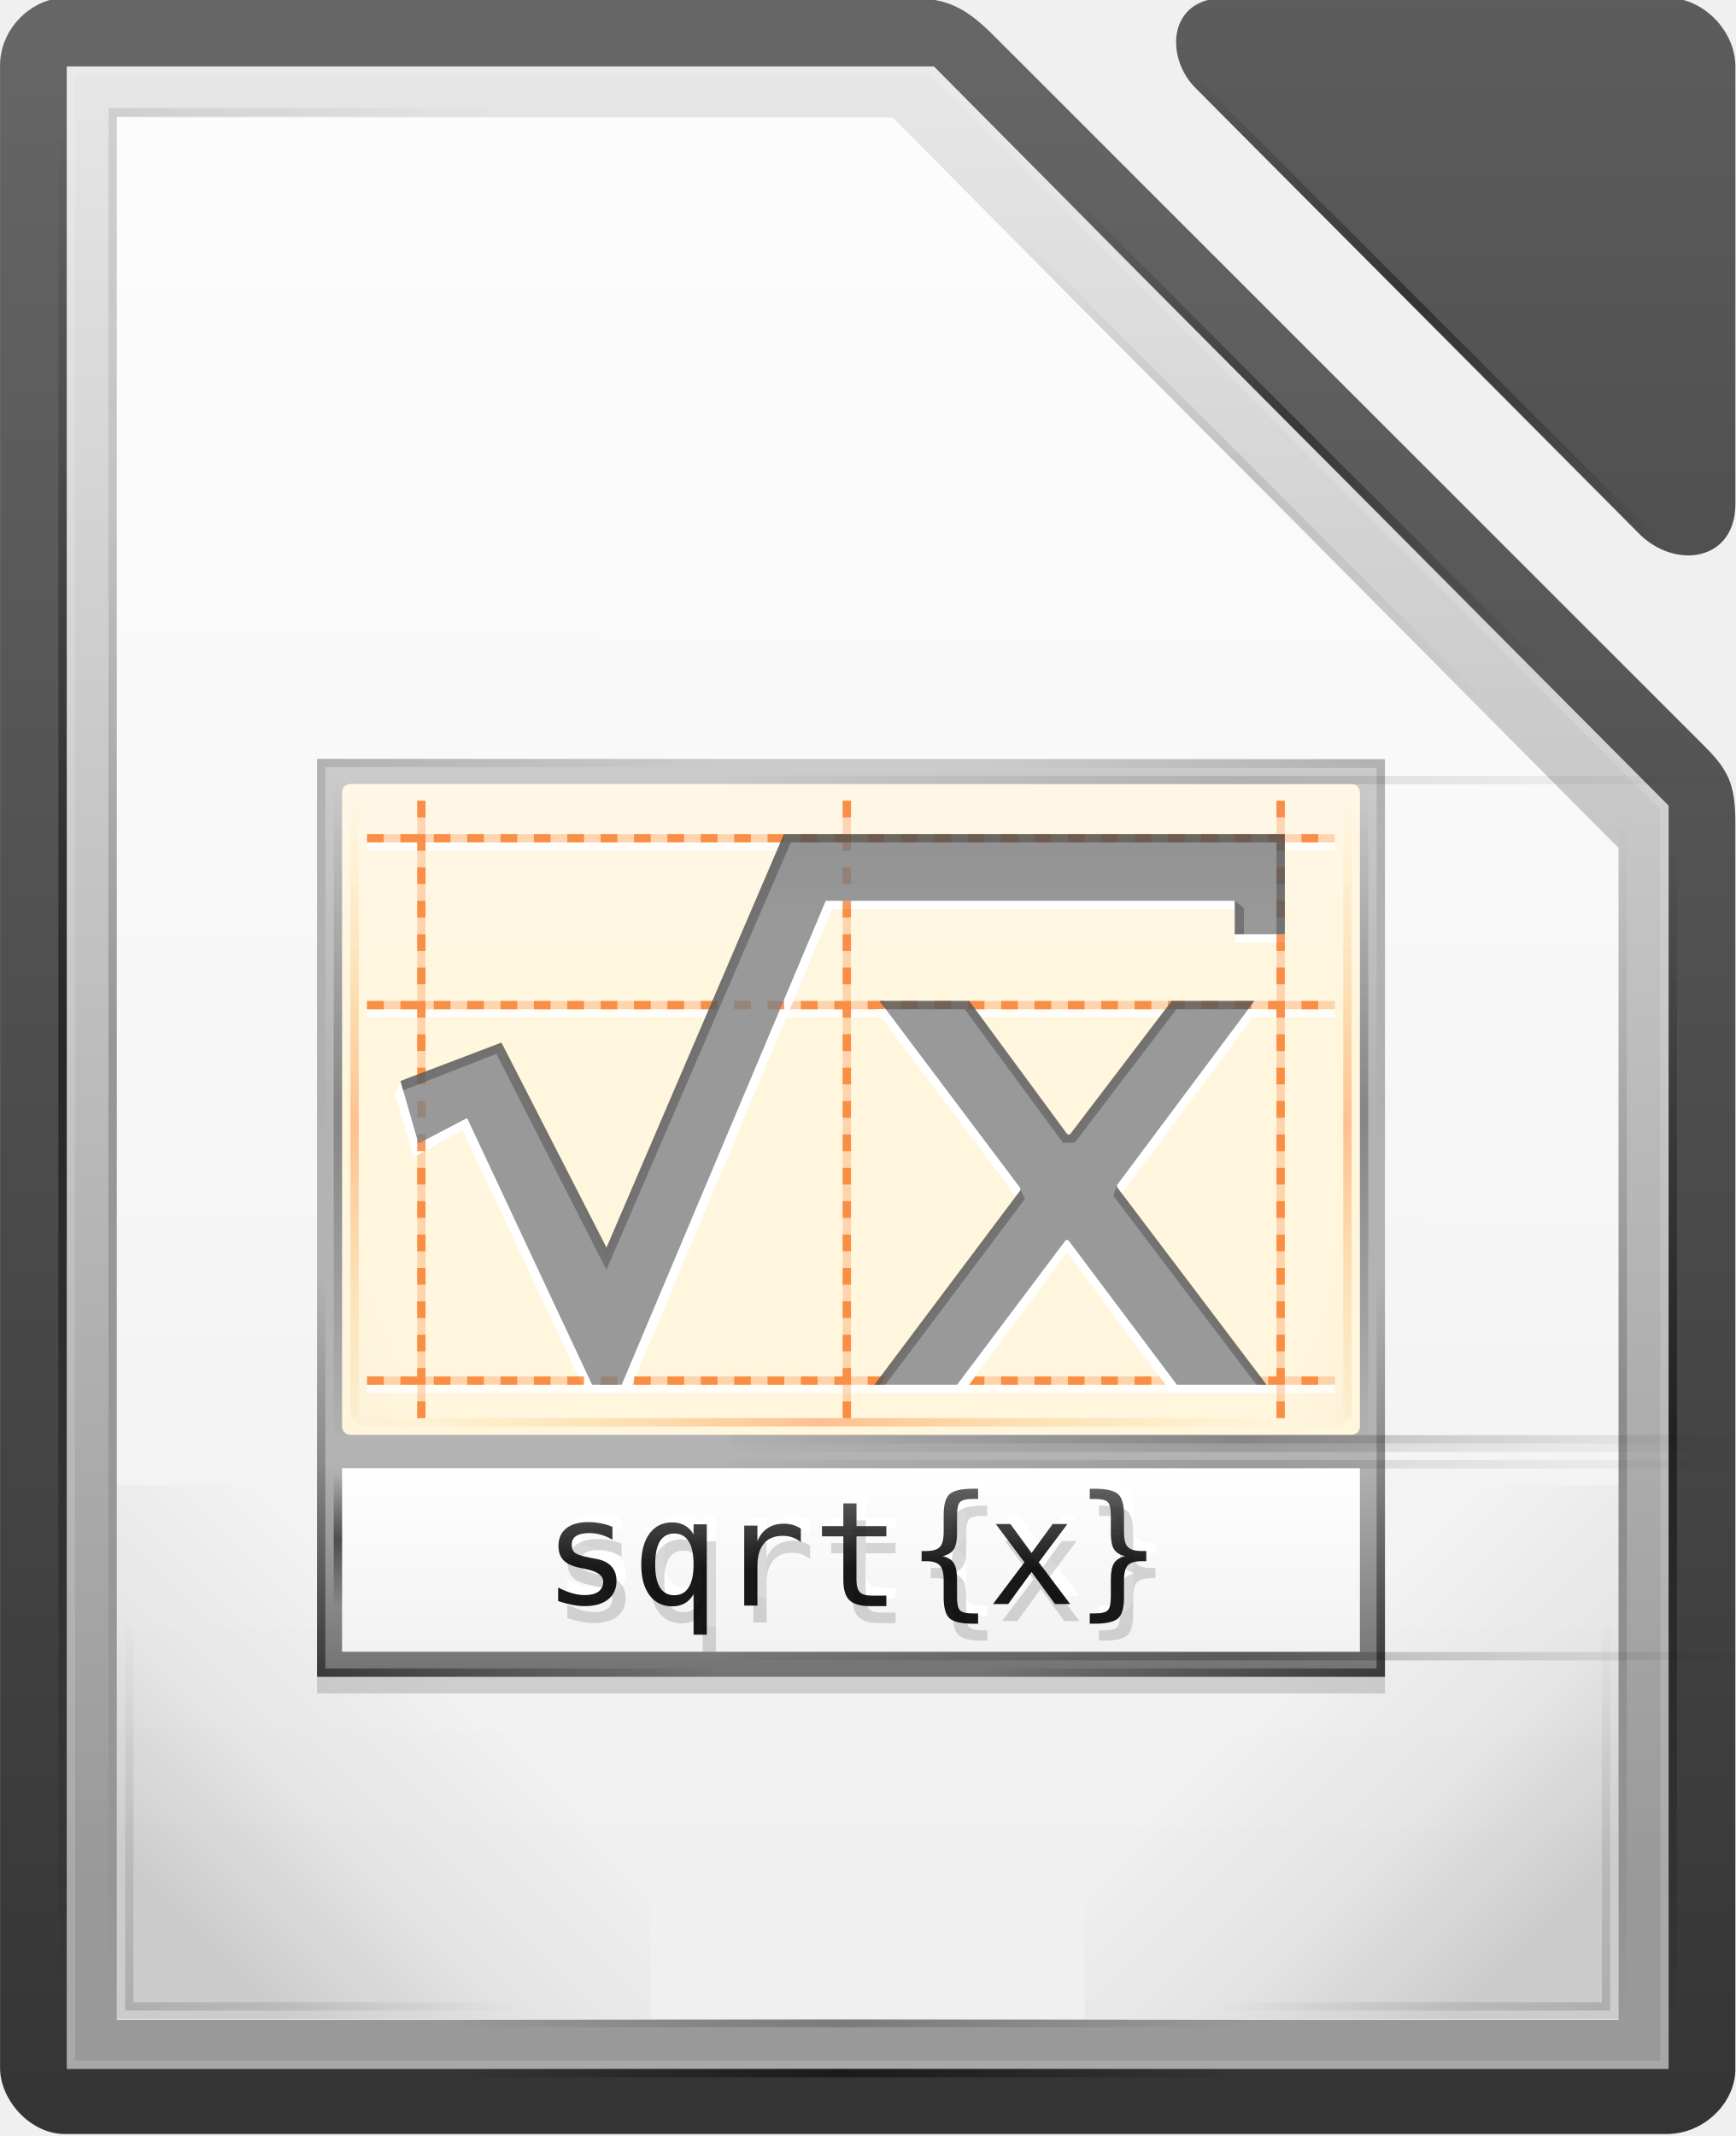
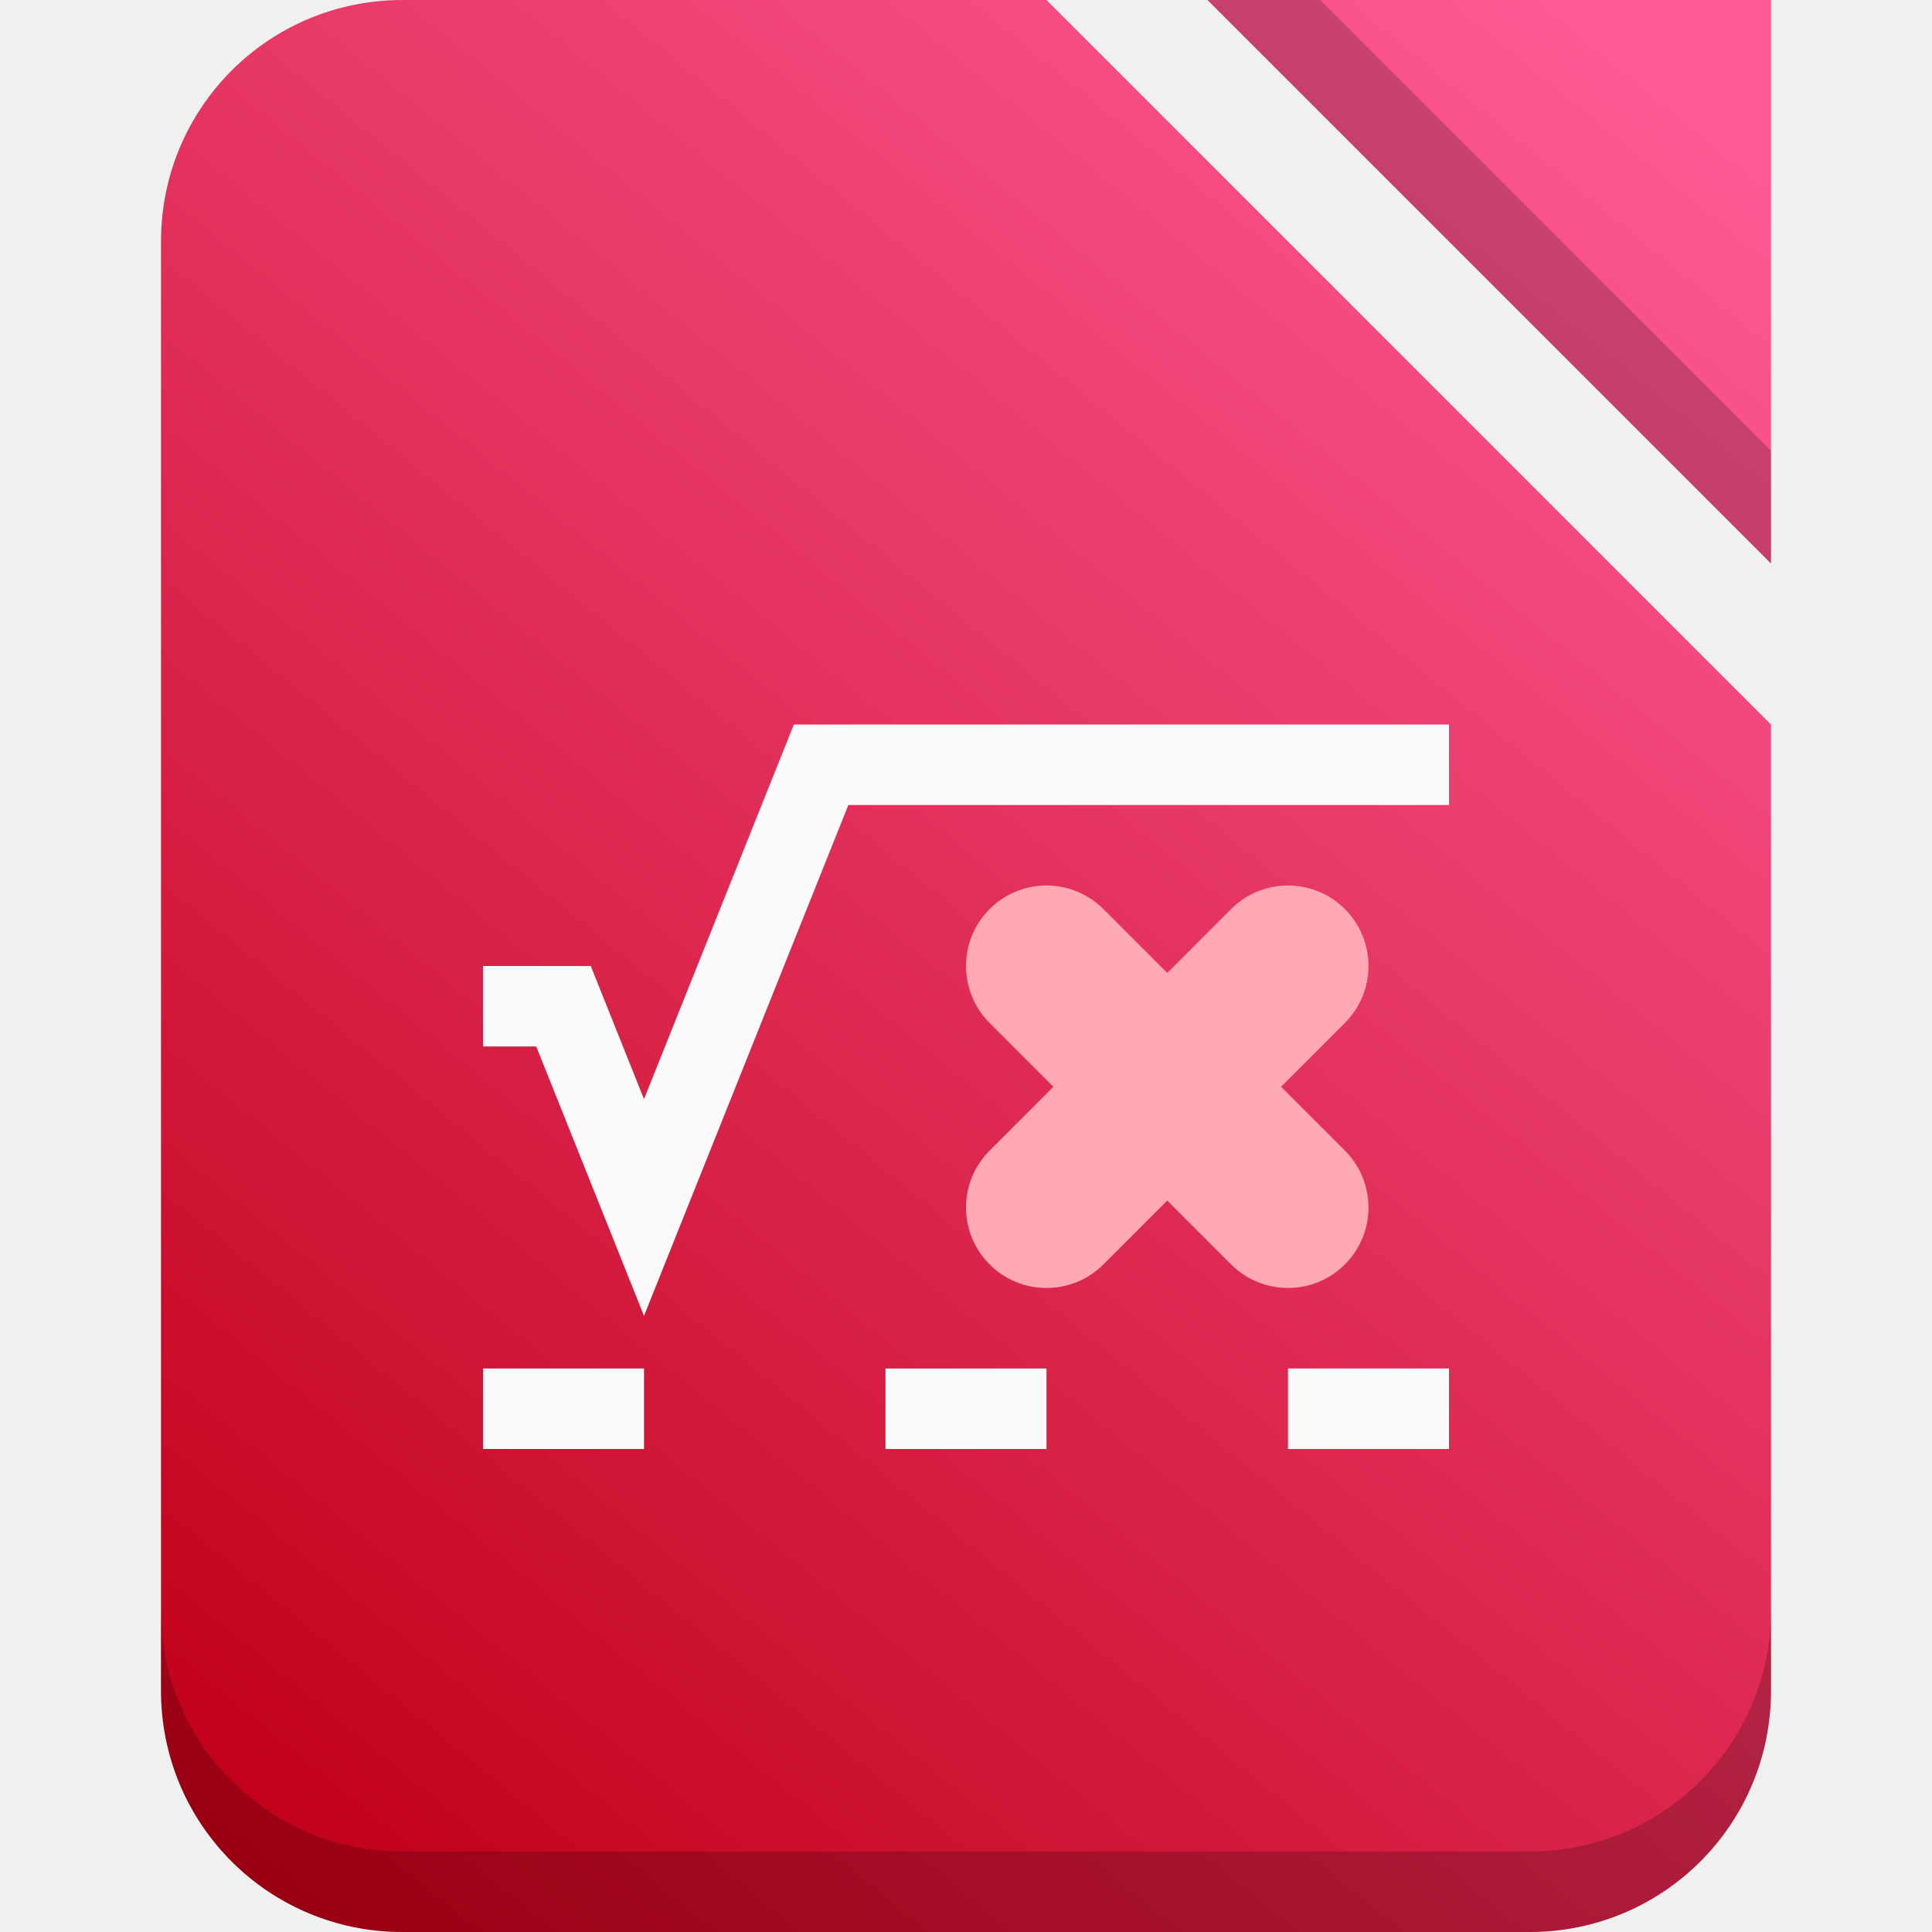
- <svg xmlns="http://www.w3.org/2000/svg" xmlns:xlink="http://www.w3.org/1999/xlink" width="207.999" height="256">
+ <svg xmlns="http://www.w3.org/2000/svg" id="SVGRoot" width="24px" height="24px" version="1.1" viewBox="0 0 24 24" xml:space="preserve">
  <defs>
-     <linearGradient id="g">
-       <stop offset="0" stop-color="#B3B3B3" />
-       <stop offset="1" stop-color="#E6E6E6" />
+     <linearGradient id="linearGradient4349" x1="3" x2="21" y1="23" y2="1" gradientUnits="userSpaceOnUse">
+       <stop stop-color="#c10018" offset="0" />
+       <stop stop-color="#ff5a96" offset="1" />
    </linearGradient>
-     <linearGradient id="G">
-       <stop offset="0" stop-color="#FFF" />
-       <stop offset="1" stop-color="#00A0FC" stop-opacity="0" />
-     </linearGradient>
-     <linearGradient id="E">
-       <stop offset="0" stop-color="#1C99E0" />
-       <stop offset="1" stop-color="#035482" />
-     </linearGradient>
-     <linearGradient id="H">
-       <stop offset="0" stop-color="#AADCF7" />
-       <stop offset="1" stop-color="#AADCF7" stop-opacity="0" />
-     </linearGradient>
-     <linearGradient id="k">
-       <stop offset="0" stop-color="#727272" />
-       <stop offset="1" stop-color="#B3B3B3" />
-     </linearGradient>
-     <linearGradient id="e">
-       <stop offset="0" />
-       <stop offset="1" stop-color="#4D4D4D" />
-     </linearGradient>
-     <linearGradient id="am">
-       <stop offset="0" stop-color="#E9B913" stop-opacity="0" />
-       <stop offset=".493" stop-color="#FC5C00" />
-       <stop offset="1" stop-color="#E9B913" stop-opacity="0" />
-     </linearGradient>
-     <linearGradient id="l">
-       <stop offset="0" stop-color="#CCC" />
-       <stop offset="1" stop-color="#B3B3B3" />
-     </linearGradient>
-     <linearGradient id="n">
-       <stop offset="0" stop-color="#FFF" />
-       <stop offset="1" stop-color="#F2F2F2" />
-     </linearGradient>
-     <linearGradient id="q">
-       <stop offset="0" stop-color="#E9B913" stop-opacity="0" />
-       <stop offset=".493" stop-color="#FC5C00" />
-       <stop offset="1" stop-color="#E9B913" stop-opacity="0" />
-     </linearGradient>
-     <linearGradient id="al">
-       <stop offset="0" stop-color="#FC5C00" />
-       <stop offset="1" stop-color="#CCC" stop-opacity="0" />
-     </linearGradient>
-     <linearGradient id="m">
-       <stop offset="0" stop-color="#FFF6DD" />
-       <stop offset="1" stop-color="#FEF8F4" />
-     </linearGradient>
-     <linearGradient id="o">
-       <stop offset="0" stop-color="#666" />
-       <stop offset="1" stop-color="gray" />
-     </linearGradient>
-     <linearGradient id="aj">
-       <stop offset="0" />
-       <stop offset="1" stop-opacity="0" />
-     </linearGradient>
-     <linearGradient id="ai">
-       <stop offset="0" stop-opacity="0" />
-       <stop offset=".493" />
-       <stop offset="1" stop-opacity="0" />
-     </linearGradient>
-     <linearGradient id="af">
-       <stop offset="0" stop-color="#FFF" stop-opacity=".85" />
-       <stop offset="1" stop-color="#FFF" stop-opacity=".9" />
-     </linearGradient>
-     <linearGradient id="ag">
-       <stop offset="0" stop-color="#999" />
-       <stop offset="1" stop-color="#E6E6E6" />
-     </linearGradient>
-     <linearGradient id="ah">
-       <stop offset="0" />
-       <stop offset=".455" stop-opacity=".361" />
-       <stop offset="1" stop-opacity="0" />
-     </linearGradient>
-     <linearGradient id="a">
-       <stop offset="0" stop-color="#18A303" />
-       <stop offset="1" stop-color="#106802" />
-     </linearGradient>
-     <linearGradient id="f">
-       <stop offset="0" stop-color="#666" />
-       <stop offset="1" stop-color="#333" />
-     </linearGradient>
-     <linearGradient id="F">
-       <stop offset="0" stop-color="#63BBEE" />
-       <stop offset="1" stop-color="#AADCF7" />
-     </linearGradient>
-     <linearGradient id="h">
-       <stop offset="0" stop-color="gray" />
-       <stop offset="1" stop-color="#4D4D4D" />
-     </linearGradient>
-     <linearGradient id="ak">
-       <stop offset="0" stop-opacity="0" />
-       <stop offset=".493" />
-       <stop offset="1" stop-opacity="0" />
-     </linearGradient>
-     <linearGradient id="b">
-       <stop offset="0" stop-color="#A33E03" />
-       <stop offset="1" stop-color="#622502" />
-     </linearGradient>
-     <linearGradient id="c">
-       <stop offset="0" stop-color="#C99C00" />
-       <stop offset="1" stop-color="#876900" />
-     </linearGradient>
-     <linearGradient id="d">
-       <stop offset="0" stop-color="#8E03A3" />
-       <stop offset="1" stop-color="#530260" />
-     </linearGradient>
-     <linearGradient id="an">
-       <stop offset="0" />
-       <stop offset=".455" stop-opacity=".361" />
-       <stop offset="1" stop-opacity="0" />
-     </linearGradient>
-     <linearGradient id="p">
-       <stop offset="0" stop-color="#666" />
-       <stop offset="1" stop-color="gray" />
-     </linearGradient>
-     <linearGradient id="ao">
-       <stop offset="0" />
-       <stop offset="1" stop-opacity="0" />
-     </linearGradient>
-     <linearGradient id="i">
-       <stop offset="0" stop-color="#0369A3" />
-       <stop offset="1" stop-color="#023F62" />
-     </linearGradient>
-     <linearGradient id="j">
-       <stop offset="0" stop-color="#0369A3" />
-       <stop offset="1" stop-color="#023F62" />
-     </linearGradient>
-     <linearGradient xlink:href="#k" id="aX" gradientUnits="userSpaceOnUse" gradientTransform="matrix(1.6 0 0 .5 2374.5 -746.8)" x1="815.125" y1="-1491.638" x2="815.125" y2="-1543.638" />
-     <linearGradient xlink:href="#l" id="aY" gradientUnits="userSpaceOnUse" x1="3793.25" y1="-1603.647" x2="3793.25" y2="-1561.387" />
-     <linearGradient xlink:href="#m" id="aZ" gradientUnits="userSpaceOnUse" gradientTransform="matrix(1.9 0 0 1.9 -3264 477.8)" x1="3658.22" y1="-1076.625" x2="3658.22" y2="-1117.844" />
-     <linearGradient xlink:href="#n" id="bb" gradientUnits="userSpaceOnUse" gradientTransform="matrix(1 0 0 1.1 -62.2 148.5)" x1="3682" y1="-1515.003" x2="3682" y2="-1494.843" />
-     <linearGradient xlink:href="#e" id="bd" gradientUnits="userSpaceOnUse" x1="3669.452" y1="-1068.818" x2="3669.452" y2="-1073.573" />
-     <linearGradient xlink:href="#e" id="be" gradientUnits="userSpaceOnUse" x1="3669.452" y1="-1068.818" x2="3669.452" y2="-1073.573" />
-     <linearGradient xlink:href="#e" id="bf" gradientUnits="userSpaceOnUse" x1="3669.452" y1="-1068.818" x2="3669.452" y2="-1073.573" />
-     <linearGradient xlink:href="#e" id="bg" gradientUnits="userSpaceOnUse" x1="3669.452" y1="-1068.818" x2="3669.452" y2="-1073.573" />
-     <linearGradient xlink:href="#e" id="bh" gradientUnits="userSpaceOnUse" x1="3669.452" y1="-1068.818" x2="3669.452" y2="-1073.573" />
-     <linearGradient xlink:href="#e" id="bi" gradientUnits="userSpaceOnUse" x1="3669.452" y1="-1068.818" x2="3669.452" y2="-1073.573" />
-     <linearGradient xlink:href="#e" id="bj" gradientUnits="userSpaceOnUse" x1="3669.452" y1="-1068.818" x2="3669.452" y2="-1073.573" />
-     <linearGradient xlink:href="#e" id="bc" gradientUnits="userSpaceOnUse" x1="3669.452" y1="-1068.818" x2="3669.452" y2="-1073.573" />
-     <linearGradient xlink:href="#o" id="bl" gradientUnits="userSpaceOnUse" gradientTransform="matrix(12 0 0 12 -41007.4 -9931.9)" x1="3715.894" y1="693.037" x2="3715.894" y2="695.848" />
-     <linearGradient xlink:href="#p" id="bm" gradientUnits="userSpaceOnUse" gradientTransform="matrix(12 0 0 12 -41007.4 -9931.9)" x1="3715.894" y1="694.657" x2="3715.894" y2="696.496" />
-     <linearGradient xlink:href="#q" id="bn" gradientUnits="userSpaceOnUse" gradientTransform="matrix(.7 0 0 1 3682.7 -329)" x1="-17" y1="-1194.638" x2="144" y2="-1194.638" />
-     <linearGradient id="u">
-       <stop offset="0" stop-color="#666" />
-       <stop offset="1" stop-color="#333" />
-     </linearGradient>
-     <linearGradient id="r">
-       <stop offset="0" stop-color="#666" />
-       <stop offset="1" stop-color="#333" />
-     </linearGradient>
-     <linearGradient id="s">
-       <stop offset="0" stop-color="#0369A3" />
-       <stop offset="1" stop-color="#023F62" />
-     </linearGradient>
-     <linearGradient id="t">
-       <stop offset="0" stop-color="#0369A3" />
-       <stop offset="1" stop-color="#023F62" />
-     </linearGradient>
-     <linearGradient id="v">
-       <stop offset="0" stop-color="#18A303" />
-       <stop offset="1" stop-color="#106802" />
-     </linearGradient>
-     <linearGradient id="w">
-       <stop offset="0" stop-color="#A33E03" />
-       <stop offset="1" stop-color="#622502" />
-     </linearGradient>
-     <linearGradient id="A">
-       <stop offset="0" stop-color="#0369A3" />
-       <stop offset="1" stop-color="#023F62" />
-     </linearGradient>
-     <linearGradient id="y">
-       <stop offset="0" stop-color="#0369A3" />
-       <stop offset="1" stop-color="#023F62" />
-     </linearGradient>
-     <linearGradient id="z">
-       <stop offset="0" stop-color="#666" />
-       <stop offset="1" stop-color="#333" />
-     </linearGradient>
-     <linearGradient id="x">
-       <stop offset="0" stop-color="#666" />
-       <stop offset="1" stop-color="#333" />
-     </linearGradient>
-     <linearGradient id="B">
-       <stop offset="0" stop-color="#666" />
-       <stop offset="1" stop-color="#333" />
-     </linearGradient>
-     <linearGradient id="D">
-       <stop offset="0" stop-color="#323232" />
-       <stop offset="1" stop-color="#535353" />
-     </linearGradient>
-     <linearGradient id="C">
-       <stop offset="0" stop-color="#323232" />
-       <stop offset="1" stop-color="#535353" />
-     </linearGradient>
-     <linearGradient id="I">
-       <stop offset="0" stop-color="#FFF" stop-opacity=".588" />
-       <stop offset="1" stop-color="#FFF" stop-opacity=".863" />
-     </linearGradient>
-     <linearGradient id="J">
-       <stop offset="0" stop-color="gray" />
-       <stop offset="1" stop-color="#4D4D4D" />
-     </linearGradient>
-     <linearGradient id="K">
-       <stop offset="0" stop-color="gray" />
-       <stop offset="1" stop-color="#4D4D4D" />
-     </linearGradient>
-     <linearGradient id="L">
-       <stop offset="0" stop-color="#FFF" stop-opacity=".588" />
-       <stop offset="1" stop-color="#FFF" stop-opacity=".863" />
-     </linearGradient>
-     <linearGradient id="M">
-       <stop offset="0" stop-color="#B3B3B3" />
-       <stop offset="1" stop-color="#E6E6E6" />
-     </linearGradient>
-     <linearGradient id="N">
-       <stop offset="0" stop-color="#B3B3B3" />
-       <stop offset="1" stop-color="#E6E6E6" />
-     </linearGradient>
-     <linearGradient id="O">
-       <stop offset="0" stop-color="#B3B3B3" />
-       <stop offset="1" stop-color="#E6E6E6" />
-     </linearGradient>
-     <linearGradient id="P">
-       <stop offset="0" stop-color="#B3B3B3" />
-       <stop offset="1" stop-color="#E6E6E6" />
-     </linearGradient>
-     <linearGradient id="Q">
-       <stop offset="0" stop-color="#B3B3B3" />
-       <stop offset="1" stop-color="#E6E6E6" />
-     </linearGradient>
-     <linearGradient id="R">
-       <stop offset="0" stop-color="#B3B3B3" />
-       <stop offset="1" stop-color="#E6E6E6" />
-     </linearGradient>
-     <linearGradient id="S">
-       <stop offset="0" stop-color="#B3B3B3" />
-       <stop offset="1" stop-color="#E6E6E6" />
-     </linearGradient>
-     <linearGradient id="T">
-       <stop offset="0" stop-color="gray" />
-       <stop offset="1" stop-color="#4D4D4D" />
-     </linearGradient>
-     <linearGradient id="U">
-       <stop offset="0" stop-color="gray" />
-       <stop offset="1" stop-color="#4D4D4D" />
-     </linearGradient>
-     <linearGradient id="V">
-       <stop offset="0" stop-color="#B3B3B3" />
-       <stop offset="1" stop-color="#E6E6E6" />
-     </linearGradient>
-     <linearGradient id="W">
-       <stop offset="0" stop-color="#B3B3B3" />
-       <stop offset="1" stop-color="#E6E6E6" />
-     </linearGradient>
-     <linearGradient id="X">
-       <stop offset="0" stop-color="#B3B3B3" />
-       <stop offset="1" stop-color="#E6E6E6" />
-     </linearGradient>
-     <linearGradient id="Y">
-       <stop offset="0" stop-color="#B3B3B3" />
-       <stop offset="1" stop-color="#E6E6E6" />
-     </linearGradient>
-     <linearGradient id="Z">
-       <stop offset="0" stop-color="#FFF" stop-opacity=".588" />
-       <stop offset="1" stop-color="#FFF" stop-opacity=".863" />
-     </linearGradient>
-     <linearGradient id="aa">
-       <stop offset="0" stop-color="#666" />
-       <stop offset="1" stop-color="#333" />
-     </linearGradient>
-     <linearGradient id="ab">
-       <stop offset="0" stop-color="#666" />
-       <stop offset="1" stop-color="#333" />
-     </linearGradient>
-     <linearGradient id="ac">
-       <stop offset="0" stop-color="#666" />
-       <stop offset="1" stop-color="#333" />
-     </linearGradient>
-     <linearGradient id="ad">
-       <stop offset="0" stop-color="#666" />
-       <stop offset="1" stop-color="#333" />
-     </linearGradient>
-     <linearGradient id="ae">
-       <stop offset="0" stop-color="#666" />
-       <stop offset="1" stop-color="#333" />
-     </linearGradient>
-     <linearGradient xlink:href="#af" id="aE" gradientUnits="userSpaceOnUse" gradientTransform="matrix(8 0 0 8 1980 4583.5)" x1="209.063" y1="-754.085" x2="209.063" y2="-782.638" />
-     <linearGradient xlink:href="#f" id="aF" gradientUnits="userSpaceOnUse" gradientTransform="matrix(16 0 0 16 -1815.9 -17050.2)" x1="121.306" y1="976.378" x2="121.306" y2="992.424" />
-     <linearGradient xlink:href="#f" id="aG" gradientUnits="userSpaceOnUse" gradientTransform="matrix(16.1 0 0 16.1 -1839.9 -17198.3)" x1="110.969" y1="976.3" x2="110.969" y2="992.375" />
-     <linearGradient xlink:href="#ag" id="aH" gradientUnits="userSpaceOnUse" gradientTransform="matrix(16 0 0 16 -1037.1 -5573.4)" x1="294.343" y1="256.581" x2="294.418" y2="243.139" />
-     <linearGradient xlink:href="#af" id="aI" gradientUnits="userSpaceOnUse" gradientTransform="matrix(8 0 0 8 1980 4583.5)" x1="209.063" y1="-754.085" x2="209.063" y2="-782.638" />
-     <linearGradient xlink:href="#ah" id="aJ" gradientUnits="userSpaceOnUse" gradientTransform="matrix(.8 0 0 .8 -3760.6 -520.8)" x1="152" y1="-1192.638" x2="113.882" y2="-1230.756" />
-     <linearGradient xlink:href="#ai" id="aK" gradientUnits="userSpaceOnUse" gradientTransform="matrix(.6 0 0 1 3691.6 -257)" x1="-17" y1="-1194.638" x2="144" y2="-1194.638" />
-     <linearGradient xlink:href="#ai" id="aL" gradientUnits="userSpaceOnUse" gradientTransform="matrix(1.4 0 0 1 -1655.6 -2447.4)" x1="-17" y1="-1194.638" x2="144" y2="-1194.638" />
-     <linearGradient xlink:href="#ai" id="aM" gradientUnits="userSpaceOnUse" gradientTransform="matrix(.9 0 0 1 -1578 -2634.4)" x1="-17" y1="-1194.638" x2="144" y2="-1194.638" />
-     <linearGradient xlink:href="#ai" id="aN" gradientUnits="userSpaceOnUse" gradientTransform="matrix(.6 0 0 1 3691.6 -251)" x1="-17" y1="-1194.638" x2="144" y2="-1194.638" />
-     <linearGradient xlink:href="#aj" id="aO" gradientUnits="userSpaceOnUse" gradientTransform="translate(3278 -1753.6)" x1="364.867" y1="300.819" x2="389.102" y2="276.584" />
-     <linearGradient xlink:href="#aj" id="aP" gradientUnits="userSpaceOnUse" gradientTransform="matrix(1 0 0 -1 3276 -1379.6)" x1="364.867" y1="300.819" x2="389.102" y2="276.584" />
-     <linearGradient xlink:href="#ak" id="aQ" gradientUnits="userSpaceOnUse" gradientTransform="matrix(.5 0 0 1 1483 -2642.6)" x1="-17" y1="-1194.638" x2="144" y2="-1194.638" />
-     <linearGradient xlink:href="#ak" id="aR" gradientUnits="userSpaceOnUse" gradientTransform="matrix(.5 0 0 1 1482.3 -2634.8)" x1="-17" y1="-1194.638" x2="144" y2="-1194.638" />
-     <linearGradient xlink:href="#ak" id="aS" gradientUnits="userSpaceOnUse" gradientTransform="matrix(.5 0 0 1 1482.3 -2663.1)" x1="-17" y1="-1194.638" x2="144" y2="-1194.638" />
-     <linearGradient xlink:href="#ai" id="aT" gradientUnits="userSpaceOnUse" gradientTransform="matrix(1.4 0 0 1 -1655.6 -2441.4)" x1="-17" y1="-1194.638" x2="144" y2="-1194.638" />
-     <linearGradient xlink:href="#ai" id="aU" gradientUnits="userSpaceOnUse" gradientTransform="matrix(.9 0 0 1 -1581 5016.6)" x1="-17" y1="-1194.638" x2="144" y2="-1194.638" />
-     <linearGradient xlink:href="#ah" id="aV" gradientUnits="userSpaceOnUse" gradientTransform="matrix(.8 0 0 .8 3703.4 -520.8)" x1="152" y1="-1192.638" x2="113.882" y2="-1230.756" />
-     <linearGradient xlink:href="#aj" id="aW" gradientUnits="userSpaceOnUse" gradientTransform="matrix(-1 0 0 1 4186 -1753.6)" x1="364.867" y1="300.819" x2="389.102" y2="276.584" />
-     <linearGradient xlink:href="#a" id="aC" gradientUnits="userSpaceOnUse" x1="475" y1="-895.638" x2="475" y2="-848.638" />
-     <linearGradient xlink:href="#al" id="ba" gradientUnits="userSpaceOnUse" gradientTransform="matrix(2.5 0 0 6.3 2347.5 8412.1)" x1="529.25" y1="-1568.638" x2="535" y2="-1574.638" />
-     <linearGradient xlink:href="#am" id="bo" gradientUnits="userSpaceOnUse" gradientTransform="matrix(.5 0 0 1 -1589.8 -2476.4)" x1="-17" y1="-1194.638" x2="144" y2="-1194.638" />
-     <linearGradient xlink:href="#ak" id="bq" gradientUnits="userSpaceOnUse" gradientTransform="matrix(.5 0 0 1 -1591.2 -2474.4)" x1="-17" y1="-1194.638" x2="144" y2="-1194.638" />
-     <linearGradient xlink:href="#an" id="bu" gradientUnits="userSpaceOnUse" gradientTransform="matrix(.2 0 0 .2 3752.9 -1205.8)" x1="152" y1="-1192.638" x2="113.882" y2="-1230.756" />
-     <linearGradient xlink:href="#ao" id="bw" gradientUnits="userSpaceOnUse" gradientTransform="translate(3301 -1793.6)" x1="364.867" y1="300.819" x2="389.102" y2="276.584" />
-     <linearGradient xlink:href="#ak" id="by" gradientUnits="userSpaceOnUse" gradientTransform="matrix(.1 0 0 1 -1515.3 -2474.4)" x1="-17" y1="-1194.638" x2="144" y2="-1194.638" />
  </defs>
-   <g transform="translate(-3630 1693.6)">
-     <use xlink:href="#aD" transform="translate(1571)" width="5033" height="1085" opacity=".75" />
-     <text y="-1109.14" x="382.125" font-size="8" font-family="Sans" />
-     <path d="M3642-1677.53v226h180v-140.44c-28.986-29.2-58.078-58.297-87-87.56h-93v2z" fill="url(#aE)" transform="translate(2)" />
-     <g font-family="Andale Mono">
-       <path d="M-39.993-1184.568c0 3.868 3.622 7.93 7.757 7.93H159.75c4.627 0 8.25-3.87 8.25-7.745v-149.215c0-4.225-.512-6.183-3.5-9.17l-85.324-85.3c-2.988-2.986-5.274-4.526-9.5-4.53l-101.736-.08c-4.133 0-7.933 3.683-7.933 8.122v239.988z" style="line-height:normal;text-indent:0pt;text-align:start;text-decoration-line:none;text-transform:none" overflow="visible" fill="url(#aF)" transform="translate(3670 -261.2)" />
-       <path d="M103.26-1421.89l53.19 53.442c4.34 4.358 11.554 3.324 11.554-3.55v-52.443c0-4.228-3.827-8.198-8.032-8.198h-53.19c-6.838 0-7.138 7.115-3.522 10.748z" style="line-height:normal;text-indent:0pt;text-align:start;text-decoration-line:none;text-transform:none" overflow="visible" fill="url(#aG)" transform="translate(3670 -261.2)" />
-     </g>
-     <path d="M3636-1683.638v238h192v-151.406c-29.383-29.502-58.745-59.027-88.063-88.594H3636v2z" style="line-height:normal;text-indent:0pt;text-align:start;text-decoration-line:none;text-transform:none" font-family="Andale Mono" overflow="visible" fill="url(#aH)" transform="translate(2)" />
-     <path d="M3642-1677.53v226h180v-140.44c-28.986-29.2-58.078-58.297-87-87.56h-93v2z" fill="url(#aI)" transform="translate(2)" />
-     <path d="M3638-1685.638v240h192v-151.406c-29.383-29.502-58.745-59.027-88.063-88.594H3638zm1 1h102.5c29.148 29.362 58.296 58.725 87.5 88.03v149.97h-190v-238z" style="line-height:normal;text-indent:0pt;text-align:start;text-decoration-line:none;text-transform:none" font-family="Andale Mono" overflow="visible" opacity=".15" fill="#fff" />
-     <path transform="matrix(-1 0 0 1 2 0)" overflow="visible" opacity=".15" fill="url(#aJ)" d="M-3706-1515.638h64v64h-64z" />
-     <path overflow="visible" opacity=".2" fill="url(#aK)" d="M3681-1451.638h100v1h-100z" transform="translate(2)" />
-     <path transform="rotate(90 1 1)" overflow="visible" opacity=".2" fill="url(#aL)" d="M-1679.638-3642h228v1h-228z" />
-     <path transform="rotate(90 1 1)" overflow="visible" opacity=".5" fill="url(#aM)" d="M-1592.742-3829h139.604v1h-139.604z" />
-     <path overflow="visible" opacity=".5" fill="url(#aN)" d="M3681-1445.638h100v1h-100z" transform="translate(2)" />
-     <path d="M3643-1502.638v50h50v-1h-49v-49h-1z" overflow="visible" opacity=".15" fill="url(#aO)" transform="translate(2)" />
-     <path d="M3641-1630.638v-50h50v1h-49v49h-1z" overflow="visible" opacity=".1" fill="url(#aP)" transform="translate(2)" />
-     <path transform="rotate(45 1 2.4)" overflow="visible" opacity=".4" fill="url(#aQ)" d="M1474.106-3837.267h84.375v1h-84.374z" />
-     <path transform="rotate(45 1 2.4)" overflow="visible" opacity=".1" fill="url(#aR)" d="M1473.398-3829.488h84.375v1h-84.375z" />
-     <path transform="rotate(45 1 2.4)" overflow="visible" opacity=".4" fill="url(#aS)" d="M1473.398-3857.773h84.375v1h-84.375z" />
-     <path transform="rotate(90 1 1)" overflow="visible" opacity=".5" fill="url(#aT)" d="M-1679.638-3636h228v1h-228z" />
-     <path transform="matrix(0 1 1 0 2 0)" overflow="visible" opacity=".2" fill="url(#aU)" d="M-1596.276 3822h144.745v1h-144.746z" />
-     <path overflow="visible" opacity=".15" fill="url(#aV)" d="M3758-1515.638h64v64h-64z" transform="translate(2)" />
-     <path d="M3821-1502.638v50h-50v-1h49v-49h1z" overflow="visible" opacity=".15" fill="url(#aW)" transform="translate(2)" />
-     <g transform="translate(2)">
-       <path overflow="visible" opacity=".15" d="M3666-1518.638h128v28h-128z" />
-       <path overflow="visible" fill="url(#aX)" d="M3666-1520.638h128v28h-128z" />
-       <path overflow="visible" fill="url(#aY)" d="M3666-1602.638h128v84h-128z" />
-       <rect y="-1599.638" x="3669" height="78" width="122" ry="1" rx="1" overflow="visible" fill="url(#aZ)" />
-       <rect id="bk" width="30" height="76" x="3670" y="-1598.638" ry="2" rx="2" overflow="visible" opacity=".25" fill="url(#ba)" stroke-width="15.997" />
-       <path overflow="visible" fill="url(#bb)" d="M3669-1517.638h122v22h-122z" />
-       <g font-size="8.765" fill="#fff" font-family="DejaVu Sans Mono">
-         <path d="M3702.502-1511.576v1.54c-.45-.262-.905-.458-1.36-.59-.458-.132-.923-.198-1.397-.198-.713 0-1.247.118-1.6.35-.35.23-.523.58-.523 1.054 0 .428.132.748.394.96.263.21.916.416 1.96.615l.634.12c.782.148 1.373.445 1.772.89.405.446.608 1.025.608 1.738 0 .948-.337 1.69-1.01 2.226-.674.53-1.61.795-2.808.795-.474 0-.97-.052-1.49-.154-.52-.097-1.08-.245-1.686-.444v-1.627c.587.302 1.15.53 1.686.684.537.148 1.045.223 1.524.223.696 0 1.236-.14 1.618-.42.383-.285.574-.682.574-1.19 0-.73-.7-1.235-2.098-1.515l-.068-.02-.59-.12c-.908-.178-1.57-.474-1.987-.89-.416-.422-.625-.996-.625-1.72 0-.92.31-1.627.934-2.123.622-.504 1.51-.755 2.662-.755.514 0 1.007.048 1.48.146.475.093.94.232 1.397.42M3707.624-1507.073c0 1.22.192 2.143.574 2.765.388.622.962.933 1.72.933.76 0 1.333-.31 1.722-.933.393-.628.59-1.55.59-2.765 0-1.216-.196-2.135-.59-2.757-.39-.627-.962-.94-1.72-.94-.76 0-1.334.31-1.722.932-.382.622-.574 1.543-.574 2.765m4.606 3.56c-.257.474-.605.84-1.044 1.096-.434.25-.94.377-1.516.377-1.147 0-2.054-.442-2.722-1.327-.662-.89-.993-2.114-.993-3.672 0-1.585.33-2.827.993-3.723.662-.896 1.57-1.344 2.722-1.344.57 0 1.073.126 1.507.377.44.245.79.605 1.053 1.08v-1.225h1.584v13.233h-1.584v-4.87M3725.093-1509.745c-.337-.262-.68-.453-1.028-.573-.348-.12-.73-.18-1.147-.18-.982 0-1.732.308-2.25.924-.52.616-.78 1.507-.78 2.67v4.77h-1.584v-9.59h1.583v1.876c.263-.68.665-1.198 1.208-1.558.547-.365 1.195-.548 1.943-.548.388 0 .75.048 1.087.146.337.098.66.25.968.454v1.61M3731.76-1514.382v2.722h3.577v1.224h-3.578v5.205c0 .706.133 1.2.4 1.48.27.28.737.42 1.405.42h1.772v1.257h-1.926c-1.18 0-2.014-.236-2.5-.71-.484-.474-.727-1.29-.727-2.448v-5.206h-2.56v-1.224h2.56v-2.722h1.576M3746.338-1501.196v1.232h-.548c-1.42 0-2.374-.21-2.86-.633-.478-.422-.718-1.264-.718-2.525v-2.046c0-.862-.154-1.458-.463-1.79-.303-.33-.854-.495-1.653-.495h-.53v-1.225h.53c.805 0 1.36-.162 1.66-.487.304-.326.455-.916.455-1.772v-2.055c0-1.26.24-2.1.72-2.516.484-.423 1.437-.634 2.858-.634h.548v1.224h-.6c-.798 0-1.32.126-1.566.377-.24.244-.36.772-.36 1.583v2.122c0 .896-.13 1.547-.393 1.952-.258.405-.7.68-1.328.822.633.153 1.08.432 1.336.838.256.405.385 1.053.385 1.943v2.124c0 .816.12 1.346.36 1.592.245.245.767.368 1.566.368h.598M3757.043-1511.91l-3.433 4.588 3.767 5h-1.823l-2.81-3.844-2.798 3.843h-1.824l3.767-5-3.434-4.587h1.747l2.542 3.467 2.526-3.467h1.773M3759.724-1501.196h.582c.805 0 1.33-.126 1.575-.377.247-.25.37-.78.37-1.583v-2.123c0-.89.127-1.537.384-1.942.257-.406.702-.685 1.336-.84-.628-.14-1.073-.416-1.336-.82-.256-.406-.385-1.057-.385-1.953v-2.122c0-.805-.123-1.333-.37-1.584-.244-.252-.77-.378-1.574-.378h-.582v-1.224h.53c1.42 0 2.372.21 2.85.634.48.416.72 1.255.72 2.516v2.055c0 .856.152 1.446.454 1.772.308.325.865.487 1.67.487h.548v1.225h-.55c-.803 0-1.36.166-1.668.496-.302.33-.454.927-.454 1.79v2.045c0 1.26-.24 2.103-.72 2.525-.478.422-1.43.633-2.85.633h-.53v-1.232" />
+   <path d="m5 0c-1.662 0-3 1.338-3 3v18c0 1.662 1.338 3 3 3h14c1.662 0 3-1.338 3-3v-12l-9-9h-8zm10 0 7 7v-7h-7z" fill="url(#linearGradient4349)" fill-rule="evenodd" stroke-linecap="square" />
+   <g fill-rule="evenodd" stroke-linecap="square">
+     <path d="m2 20v1c0 1.662 1.338 3 3 3h14c1.662 0 3-1.338 3-3v-1c0 1.662-1.338 3-3 3h-14c-1.662 0-3-1.338-3-3z" fill-opacity=".2" />
+     <path d="m15 0h1.4l5.6 5.6v1.4z" fill-opacity=".2" />
+   </g>
+   <g transform="translate(-8,5)">
+     <g fill-rule="evenodd" stroke-linecap="square">
+       <path d="m14.5 7.5h0.5l1 2.5 2.2-5.5h7.3" fill="none" stroke="#fafafa" stroke-linecap="square" />
+       <path d="m20.889 6.006a1 1 0 0 0-0.596 0.287 1 1 0 0 0 0 1.414l0.793 0.793-0.793 0.793a1 1 0 0 0 0 1.414 1 1 0 0 0 1.414 0l0.793-0.793 0.793 0.793a1 1 0 0 0 1.414 0 1 1 0 0 0 0-1.414l-0.793-0.793 0.793-0.793a1 1 0 0 0 0-1.414 1 1 0 0 0-1.414 0l-0.793 0.793-0.793-0.793a1 1 0 0 0-0.818-0.287z" color="#000000" fill="#fda8b3" fill-rule="evenodd" stroke-linecap="round" />
+       <g fill="#fafafa" fill-rule="evenodd">
+         <rect x="14" y="12" width="2" height="1" />
+         <rect x="24" y="12" width="2" height="1" />
+         <rect x="19" y="12" width="2" height="1" />
      </g>
-       <g font-size="8.765" opacity=".15" font-family="DejaVu Sans Mono">
-         <path d="M3702.502-1508.576v1.54c-.45-.262-.905-.458-1.36-.59-.458-.132-.923-.198-1.397-.198-.713 0-1.247.118-1.6.35-.35.23-.523.58-.523 1.054 0 .428.132.748.394.96.263.21.916.416 1.96.615l.634.12c.782.148 1.373.445 1.772.89.405.446.608 1.025.608 1.738 0 .948-.337 1.69-1.01 2.226-.674.53-1.61.795-2.808.795-.474 0-.97-.052-1.49-.154-.52-.097-1.08-.245-1.686-.444v-1.627c.587.302 1.15.53 1.686.684.537.148 1.045.223 1.524.223.696 0 1.236-.14 1.618-.42.383-.285.574-.682.574-1.19 0-.73-.7-1.235-2.098-1.515l-.068-.02-.59-.12c-.908-.178-1.57-.474-1.987-.89-.416-.422-.625-.996-.625-1.72 0-.92.31-1.627.934-2.123.622-.504 1.51-.755 2.662-.755.514 0 1.007.048 1.48.146.475.093.94.232 1.397.42M3707.624-1504.073c0 1.22.192 2.143.574 2.765.388.622.962.933 1.72.933.76 0 1.333-.31 1.722-.933.393-.628.59-1.55.59-2.765 0-1.216-.196-2.135-.59-2.757-.39-.627-.962-.94-1.72-.94-.76 0-1.334.31-1.722.932-.382.622-.574 1.543-.574 2.765m4.606 3.56c-.257.474-.605.84-1.044 1.096-.434.25-.94.377-1.516.377-1.147 0-2.054-.442-2.722-1.327-.662-.89-.993-2.114-.993-3.672 0-1.585.33-2.827.993-3.723.662-.896 1.57-1.344 2.722-1.344.57 0 1.073.126 1.507.377.44.245.79.605 1.053 1.08v-1.225h1.584v13.233h-1.584v-4.87M3725.093-1506.745c-.337-.262-.68-.453-1.028-.573-.348-.12-.73-.18-1.147-.18-.982 0-1.732.308-2.25.924-.52.616-.78 1.507-.78 2.67v4.77h-1.584v-9.59h1.583v1.876c.263-.68.665-1.198 1.208-1.558.547-.365 1.195-.548 1.943-.548.388 0 .75.048 1.087.146.337.098.66.25.968.454v1.61M3731.76-1511.382v2.722h3.577v1.224h-3.578v5.205c0 .706.133 1.2.4 1.48.27.28.737.42 1.405.42h1.772v1.257h-1.926c-1.18 0-2.014-.236-2.5-.71-.484-.474-.727-1.29-.727-2.448v-5.206h-2.56v-1.224h2.56v-2.722h1.576M3746.338-1498.196v1.232h-.548c-1.42 0-2.374-.21-2.86-.633-.478-.422-.718-1.264-.718-2.525v-2.046c0-.862-.154-1.458-.463-1.79-.303-.33-.854-.495-1.653-.495h-.53v-1.225h.53c.805 0 1.36-.162 1.66-.487.304-.326.455-.916.455-1.772v-2.055c0-1.26.24-2.1.72-2.516.484-.423 1.437-.634 2.858-.634h.548v1.224h-.6c-.798 0-1.32.126-1.566.377-.24.244-.36.772-.36 1.583v2.122c0 .896-.13 1.547-.393 1.952-.258.405-.7.68-1.328.822.633.153 1.08.432 1.336.838.256.405.385 1.053.385 1.943v2.124c0 .816.12 1.346.36 1.592.245.245.767.368 1.566.368h.598M3757.043-1508.91l-3.433 4.588 3.767 5h-1.823l-2.81-3.844-2.798 3.843h-1.824l3.767-5-3.434-4.587h1.747l2.542 3.467 2.526-3.467h1.773M3759.724-1498.196h.582c.805 0 1.33-.126 1.575-.377.247-.25.37-.78.37-1.583v-2.123c0-.89.127-1.537.384-1.942.257-.406.702-.685 1.336-.84-.628-.14-1.073-.416-1.336-.82-.256-.406-.385-1.057-.385-1.953v-2.122c0-.805-.123-1.333-.37-1.584-.244-.252-.77-.378-1.574-.378h-.582v-1.224h.53c1.42 0 2.372.21 2.85.634.48.416.72 1.255.72 2.516v2.055c0 .856.152 1.446.454 1.772.308.325.865.487 1.67.487h.548v1.225h-.55c-.803 0-1.36.166-1.668.496-.302.33-.454.927-.454 1.79v2.045c0 1.26-.24 2.103-.72 2.525-.478.422-1.43.633-2.85.633h-.53v-1.232" />
-       </g>
-       <g transform="matrix(2 0 0 2 -3609.1 632.1)" font-size="8.765" opacity=".9" fill="url(#bc)" font-family="DejaVu Sans Mono">
-         <path d="M3655.253-1071.355v.77c-.226-.13-.452-.23-.68-.295-.23-.066-.46-.1-.698-.1-.357 0-.624.06-.8.177-.175.114-.262.29-.262.526 0 .214.066.374.197.48.13.105.458.208.98.308l.317.06c.39.075.686.223.886.446.202.222.304.512.304.87 0 .472-.17.843-.505 1.11-.337.267-.805.4-1.404.4-.237 0-.485-.027-.745-.078-.26-.05-.54-.122-.843-.222v-.813c.294.15.575.265.843.342.268.074.522.11.762.11.348 0 .618-.07.81-.208.19-.143.286-.34.286-.595 0-.366-.35-.618-1.048-.758l-.034-.01-.295-.06c-.454-.09-.785-.237-.993-.445-.208-.212-.313-.5-.313-.86 0-.46.156-.815.467-1.063.31-.25.755-.376 1.33-.376.258 0 .505.025.74.074.238.046.47.115.7.21" fill="url(#bd)" />
-         <path d="M3657.814-1069.104c0 .61.096 1.072.286 1.383.194.31.48.465.86.465s.667-.155.86-.466c.198-.315.296-.776.296-1.384 0-.607-.098-1.067-.295-1.378-.193-.314-.48-.47-.86-.47s-.666.155-.86.466c-.19.31-.286.772-.286 1.382m2.302 1.78c-.128.238-.302.42-.522.55-.217.124-.47.187-.758.187-.573 0-1.027-.22-1.36-.663-.332-.445-.497-1.058-.497-1.836 0-.794.164-1.414.495-1.862.33-.448.785-.672 1.36-.672.287 0 .538.063.755.188.22.123.395.303.526.54v-.613h.792v6.617h-.792v-2.435" fill="url(#be)" />
-         <path d="M3666.546-1070.44c-.168-.13-.34-.226-.513-.286-.174-.06-.366-.09-.574-.09-.492 0-.867.154-1.126.462-.26.308-.39.753-.39 1.335v2.385h-.792v-4.793h.792v.937c.13-.34.332-.6.604-.78.274-.183.597-.274.97-.274.195 0 .376.024.545.073.168.048.33.123.483.226v.805" fill="url(#bf)" />
-         <path d="M3669.88-1072.758v1.36h1.788v.613h-1.79v2.602c0 .354.068.6.202.74s.368.21.702.21h.886v.63h-.963c-.59 0-1.007-.12-1.25-.355-.242-.237-.364-.645-.364-1.225v-2.602h-1.28v-.612h1.28v-1.36h.79" fill="url(#bg)" />
-         <path d="M3677.168-1066.165v.616h-.274c-.71 0-1.187-.104-1.43-.316-.24-.21-.36-.632-.36-1.262v-1.023c0-.432-.076-.73-.23-.895-.152-.166-.427-.25-.827-.25h-.265v-.61h.265c.403 0 .68-.082.83-.245.152-.162.228-.458.228-.886v-1.027c0-.63.12-1.05.36-1.258.242-.212.718-.318 1.43-.318h.273v.612h-.3c-.4 0-.66.063-.783.188-.12.123-.18.387-.18.792v1.062c0 .448-.066.773-.197.975-.128.204-.35.34-.663.412.316.077.54.217.667.42.13.202.193.526.193.97v1.063c0 .408.06.673.18.796.122.124.384.185.783.185h.3" fill="url(#bh)" />
-         <path d="M3682.52-1071.522l-1.717 2.294 1.883 2.5h-.91l-1.405-1.922-1.4 1.922h-.91l1.883-2.5-1.717-2.294h.874l1.27 1.734 1.263-1.734h.886" fill="url(#bi)" />
-         <path d="M3683.86-1066.165h.29c.403 0 .665-.063.788-.188.123-.126.184-.39.184-.792v-1.062c0-.445.064-.77.192-.97.13-.204.35-.344.668-.42-.314-.072-.536-.21-.668-.412-.128-.2-.192-.526-.192-.974v-1.062c0-.402-.06-.666-.184-.792-.123-.125-.385-.188-.788-.188h-.29v-.612h.265c.71 0 1.185.106 1.425.317.24.207.36.627.36 1.257v1.027c0 .428.075.724.226.886.154.163.432.244.835.244h.275v.612h-.274c-.402 0-.68.083-.834.248-.15.166-.227.464-.227.895v1.022c0 .63-.12 1.05-.36 1.262-.24.212-.715.317-1.425.317h-.266v-.615" fill="url(#bj)" />
-       </g>
-       <use xlink:href="#bk" transform="matrix(-1 0 0 1 7460 0)" width="5033" height="1085" />
-       <path d="M3672.496-1527.138h115.008m-115.008-45h115.008m-115.008-20h115.008" opacity=".75" fill="none" stroke="#fff" stroke-linecap="square" />
-       <path d="M3781.5-1597.137v73m-103-73v73m51-73v73m-57.004-4h115.008m-115.008-45h115.008m-115.008-20h115.008" opacity=".25" fill="none" stroke="#f87019" stroke-linecap="square" stroke-dasharray="1, 1" />
-       <path d="M3721.968-1592.638H3782v12h-6.003v-4h-48.286l-24.363 58h-5.1l-14.814-31.545-5.874 3.293-2.2-7.565.672-1.555 12.075-3.638 12.594 24.58 21.263-49.57" font-size="8" font-family="Symbol" fill="#fff" />
-       <path d="M3781.5-1597.137v73m-103-73v73m51-73v73m-57.004-4h115.008m-115.008-45h115.008m-115.008-20h115.008" opacity=".7" fill="none" stroke="#f87019" stroke-linecap="square" stroke-dasharray="1, 3" />
-       <path d="M3721.968-1593.638H3782v12h-6.003v-4h-49.02l-24.46 58h-3.55l-14.98-31.965-5.834 3.057-2.153-7.495 12.107-4.608 12.594 24.58 21.263-49.57" font-size="8" font-family="Symbol" opacity=".8" fill="url(#bl)" />
-       <path d="M3778.9-1572.638h-10.46l-12.19 15.997h-.31l-11.776-15.998h-11.275l16.87 22.43v.285l-16.96 23.285h10.624l12.31-16.71h.31l12.398 16.71h11.362l-17.363-23.665v-.285l16.46-22.05" font-size="51.653" font-family="Vegur" overflow="visible" fill="#fff" />
-       <path d="M3778.358-1573.638h-9.917l-12.19 15.997h-.31l-11.776-15.998h-10.744l16.872 22.43v.285l-17.492 23.285h9.917l13.017-17.328h.31l13.016 17.328h10.744l-17.905-23.665v-.285l16.458-22.05" font-size="51.653" font-family="Vegur" overflow="visible" opacity=".8" fill="url(#bm)" />
-       <path d="M3721.97-1593.638l-21.282 49.563-12.594-24.563-12.094 4.594.313 1.125 11.187-4.374 13.188 25.875 22.093-51.218H3781v11h1v-12h-60.03zm54.03 8v4h1.094v-3.125l-1.063-.875h-.03z" font-size="8" font-family="Symbol" opacity=".25" />
-       <path d="M3733.406-1573.638l.75 1h9.47l11.78 16h1.406l12.188-16h8.594l.75-1h-9.906l-12.188 16h-.313l-11.78-16h-10.75zm28.5 22.063l-.47 1.28 17.158 22.657h1.22l-17.908-23.656v-.28zm-11.625.5v.156l-17.468 23.282h1.313l16.72-22.28-.564-1.157z" font-size="51.653" font-family="Vegur" overflow="visible" opacity=".25" />
-       <path overflow="visible" opacity=".35" fill="url(#bn)" d="M3670-1523.638h120v1h-120z" />
-       <path id="bp" transform="rotate(90)" overflow="visible" opacity=".35" fill="url(#bo)" d="M-1597.638-3671h74v1h-74z" />
-       <use xlink:href="#bp" transform="translate(119)" width="5033" height="1085" />
-       <path id="br" transform="rotate(90)" overflow="visible" opacity=".25" fill="url(#bq)" d="M-1599.388-3669h77.75v1h-77.75z" />
-       <use xlink:href="#br" transform="translate(123)" width="5033" height="1085" />
-       <use height="1085" width="5033" transform="matrix(0 1 -1.6 0 1280.8 -5189.6)" id="bs" xlink:href="#br" />
-       <use xlink:href="#bs" id="bt" transform="translate(0 26)" width="5033" height="1085" />
-       <use xlink:href="#bt" transform="translate(0 -23)" width="5033" height="1085" opacity=".5" />
-       <path id="bv" overflow="visible" opacity=".15" fill="url(#bu)" stroke-width="2" d="M3770-1516.638h20v20h-20z" />
-       <use xlink:href="#bv" transform="matrix(-1 0 0 1 7460 0)" width="5033" height="1085" />
-       <use xlink:href="#br" transform="matrix(0 1 -1.6 0 1280.8 -5188.6)" width="5033" height="1085" opacity=".5" />
-       <use height="1085" width="5033" transform="matrix(0 1 -1.6 0 1280.8 -5268.6)" xlink:href="#br" opacity=".5" />
-       <path id="bx" d="M3666-1542.638v50h50v-1h-49v-49h-1z" overflow="visible" opacity=".5" fill="url(#bw)" stroke-width="2" />
-       <use xlink:href="#bx" transform="matrix(-1 0 0 1 7460 0)" width="5033" height="1085" />
-       <use height="1085" width="5033" transform="rotate(180 3730 -1547.6)" xlink:href="#bx" opacity=".25" />
-       <use xlink:href="#bx" transform="matrix(1 0 0 -1 0 -3095.3)" width="5033" height="1085" opacity=".25" />
-       <path transform="rotate(90)" id="bz" overflow="visible" opacity=".5" fill="url(#by)" d="M-1517.638-3669h22v1h-22z" />
-       <use xlink:href="#bz" transform="matrix(1 0 0 1 -43.7 68)" width="5033" height="1085" />
    </g>
  </g>
</svg>
